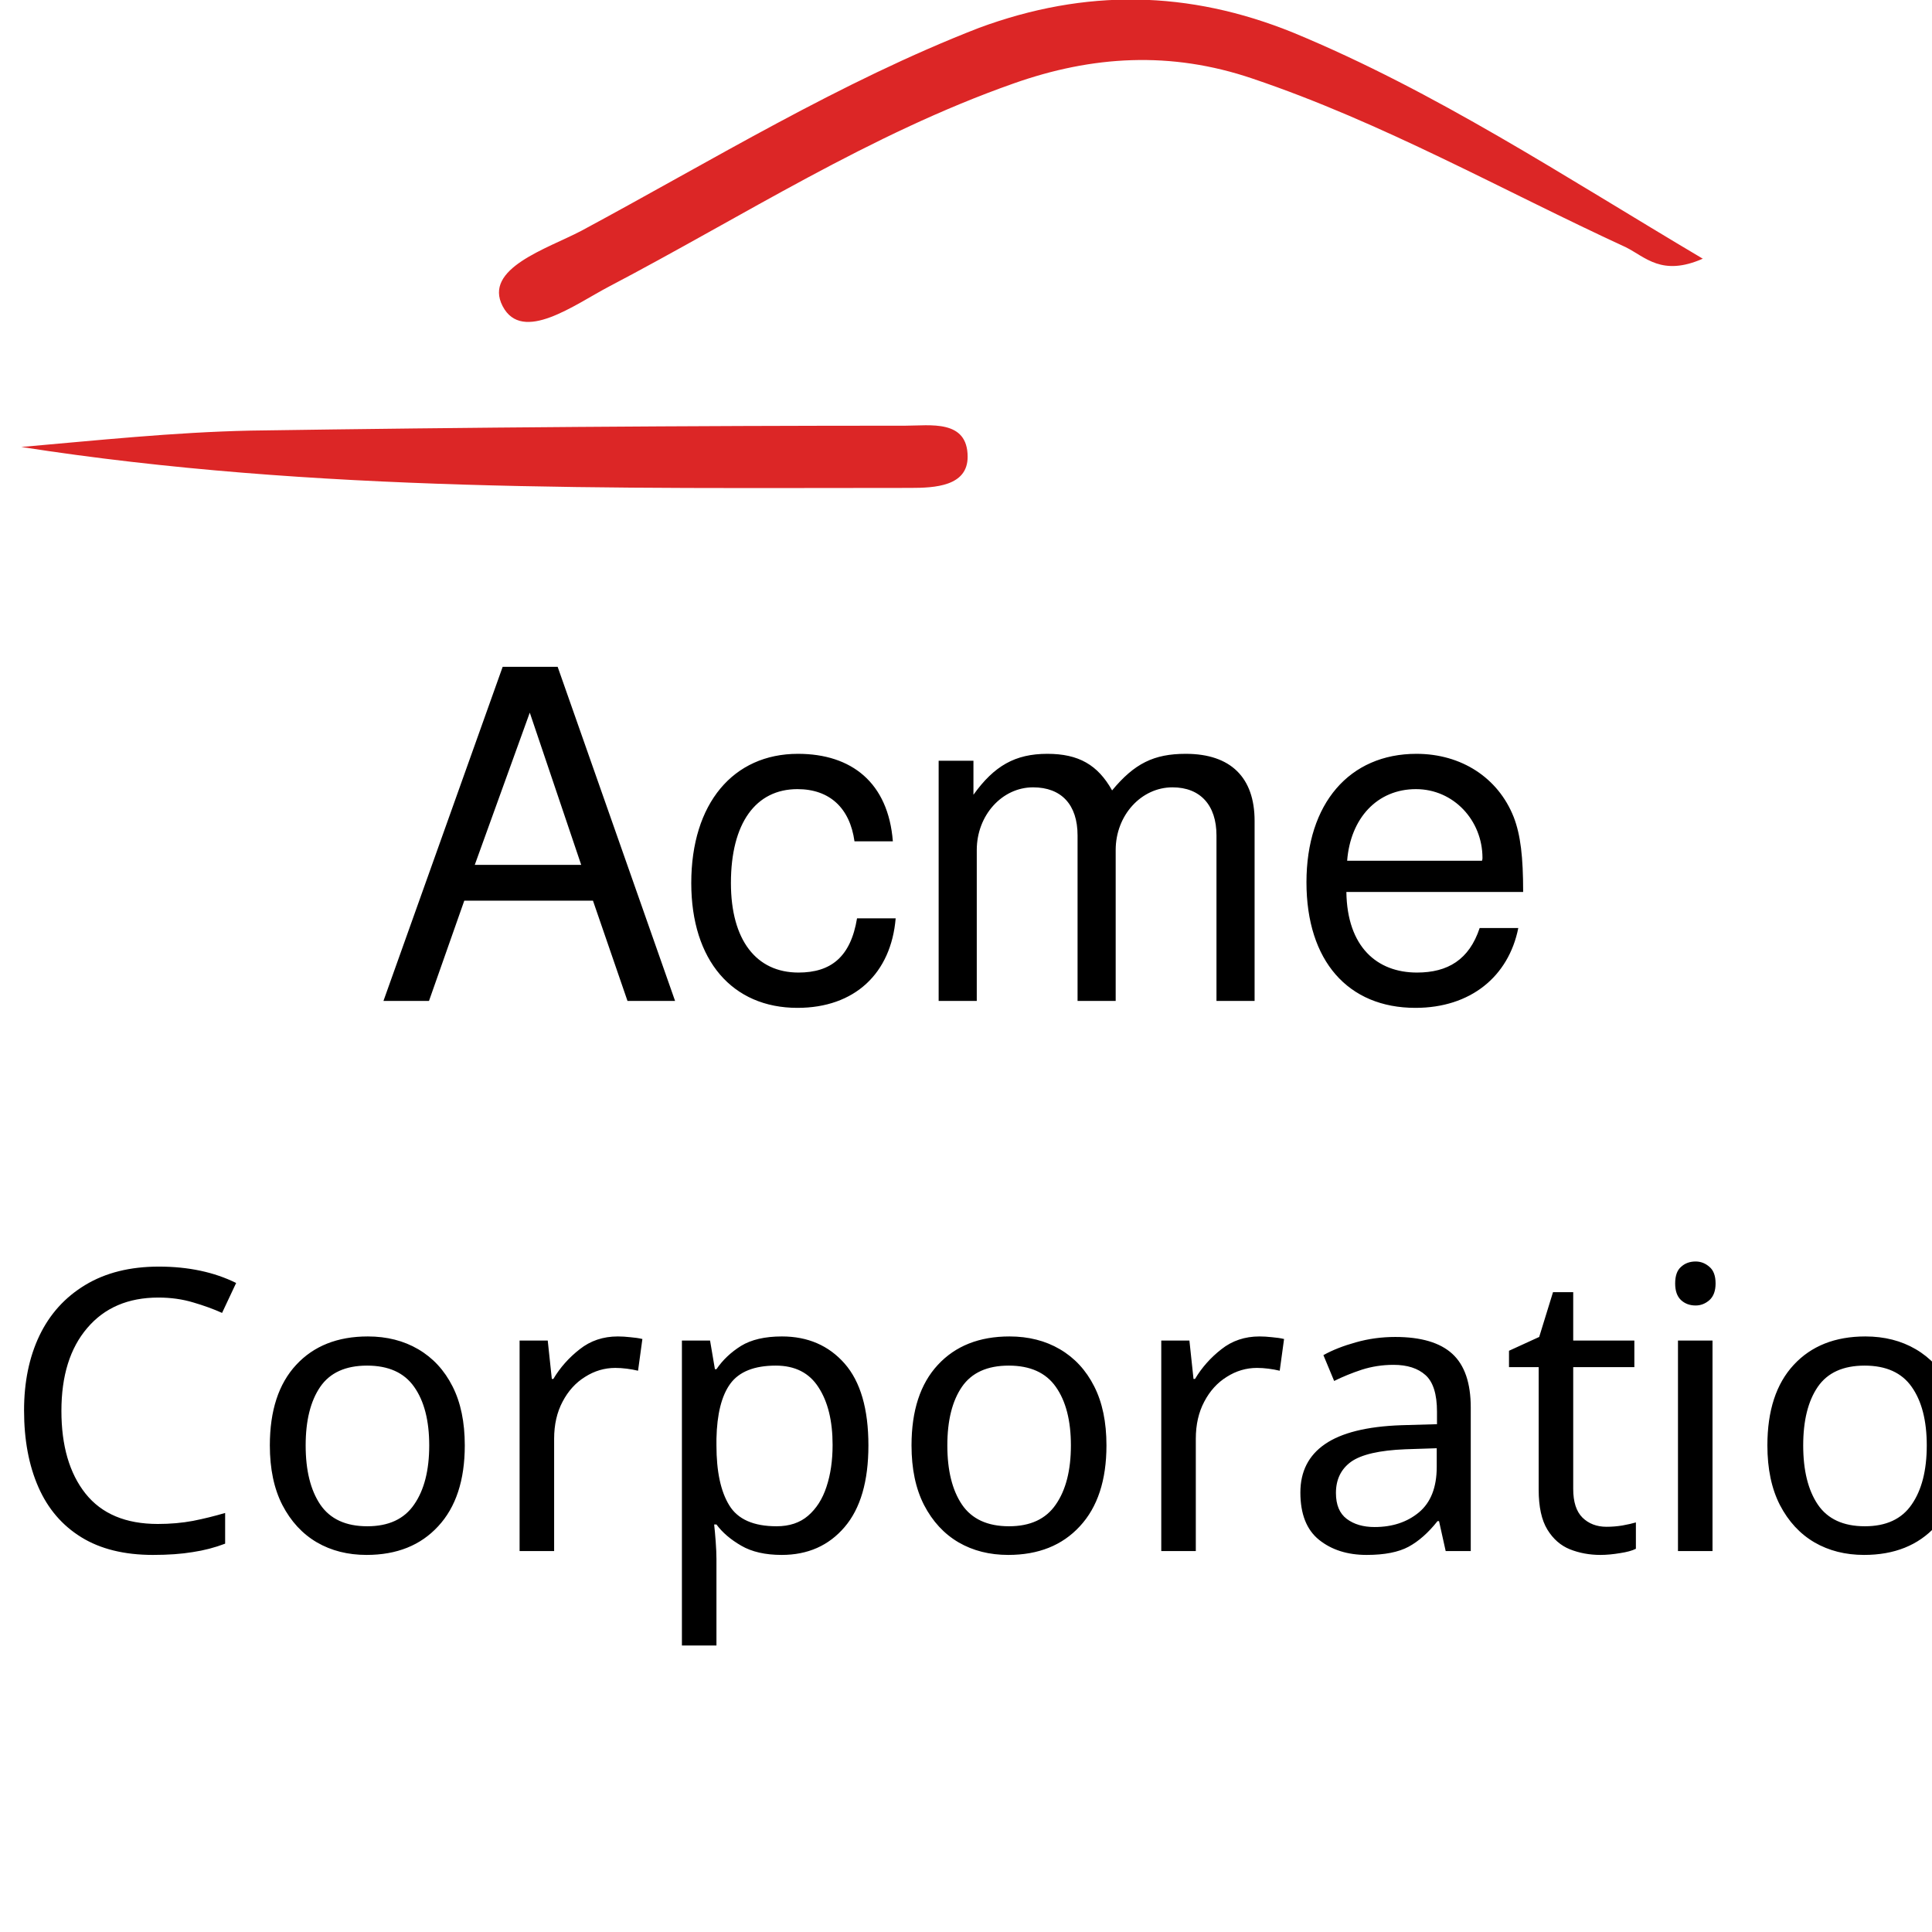
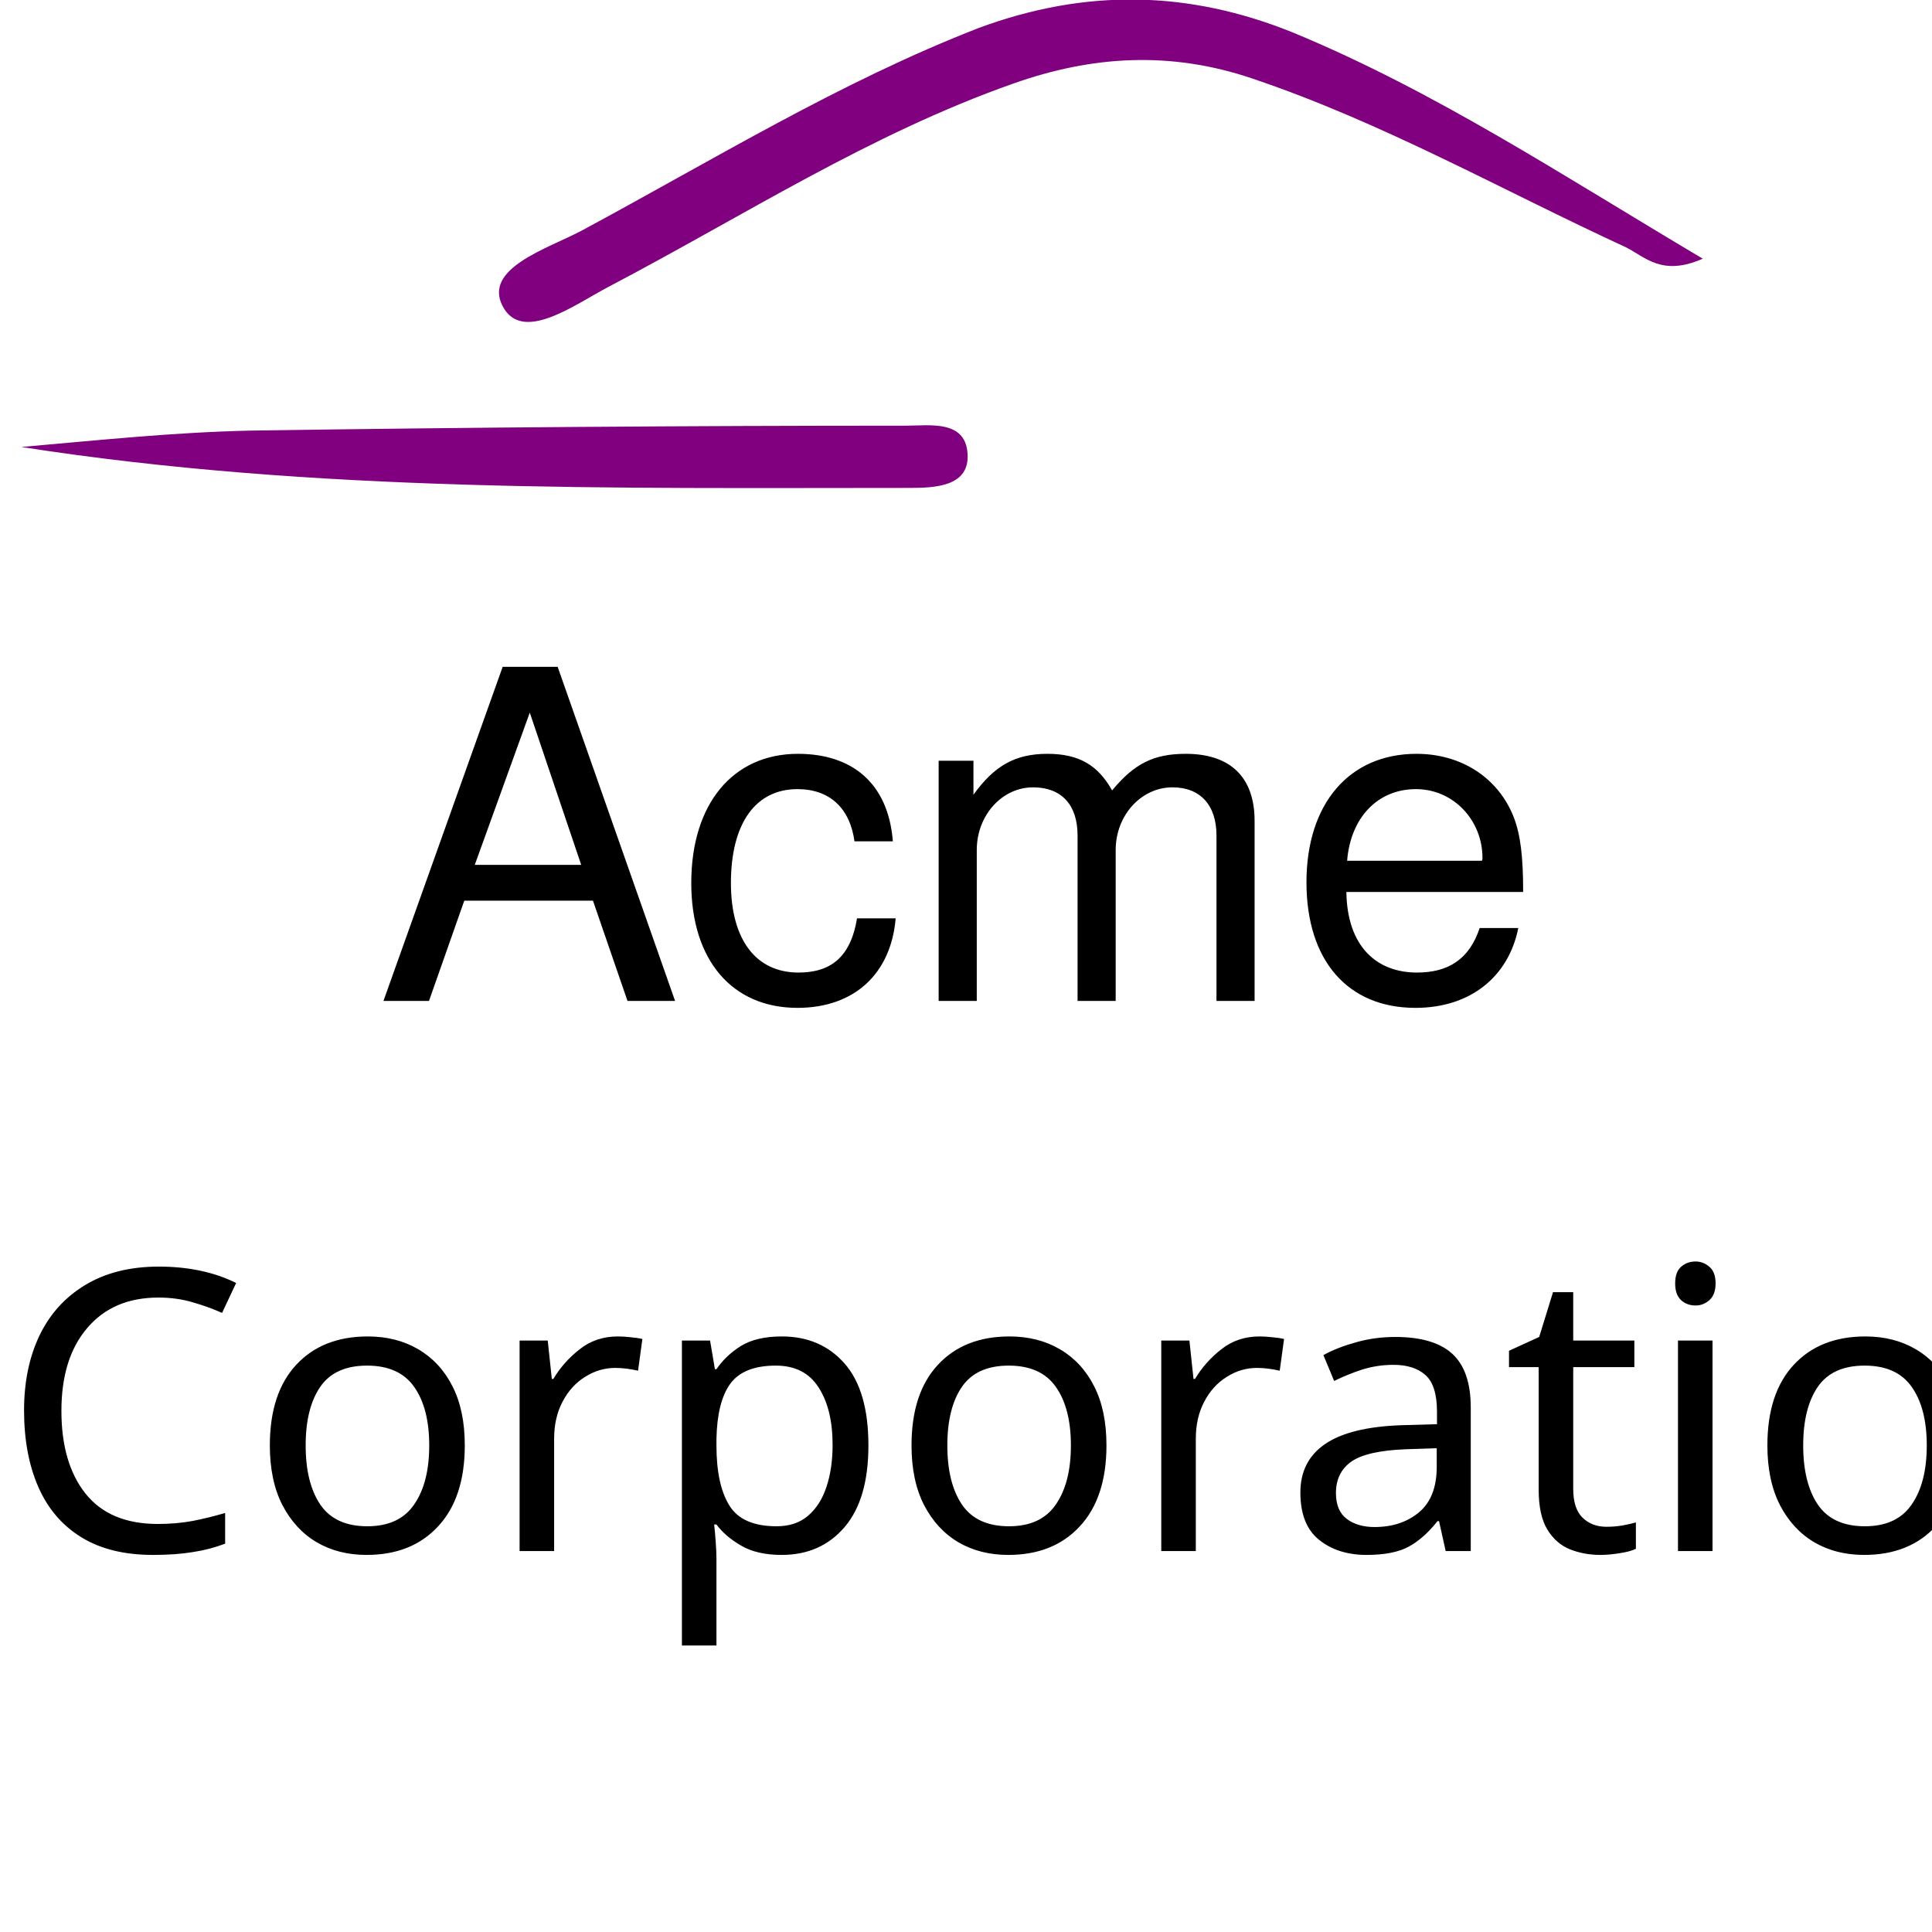
<svg xmlns="http://www.w3.org/2000/svg" id="Layer_1" viewBox="0 0 118 118" style="enable-background:new 0 0 118 118">
-   <style>.st0{fill:#DC2626;}.st1{font-family:helveticaneue}.st2{font-size:28px}.st3{font-family:helveticaneue-thin}.st4{font-size:24px}</style>
+   <style>.st0{fill:#800080;}.st1{font-family:helveticaneue}.st2{font-size:28px}.st3{font-family:helveticaneue-thin}.st4{font-size:24px}</style>
  <path class="st0" d="M104 15.8c-2.5 1.1-3.5-.1-4.7-.7-7.6-3.5-14.8-7.6-22.8-10.3-5-1.7-9.8-1.4-14.6.3-8.8 3.1-16.5 8.1-24.7 12.4-2.1 1.1-5.3 3.5-6.5 1.2s2.7-3.5 4.8-4.6c8-4.3 15.8-9.1 24.3-12.4C66.3-.7 72.6-.6 79 2c8.7 3.6 16.4 8.7 25 13.8z" />
  <path class="st0" d="M1.3 27.3c4.6-.4 9.3-.9 14-1 13.3-.2 26.7-.3 40-.3 1.5.0 3.8-.4 3.8 1.9.0 1.8-2 1.9-3.5 1.9C37.4 29.8 19.3 30.1 1.3 27.3z" />
  <text transform="matrix(1 0 0 1 22.9507 61.1348)" class="st1 st2">Acme</text>
  <text transform="matrix(1 0 0 1 6.713867e-04 94.7348)" class="st3 st4">Corporation</text>
</svg>
